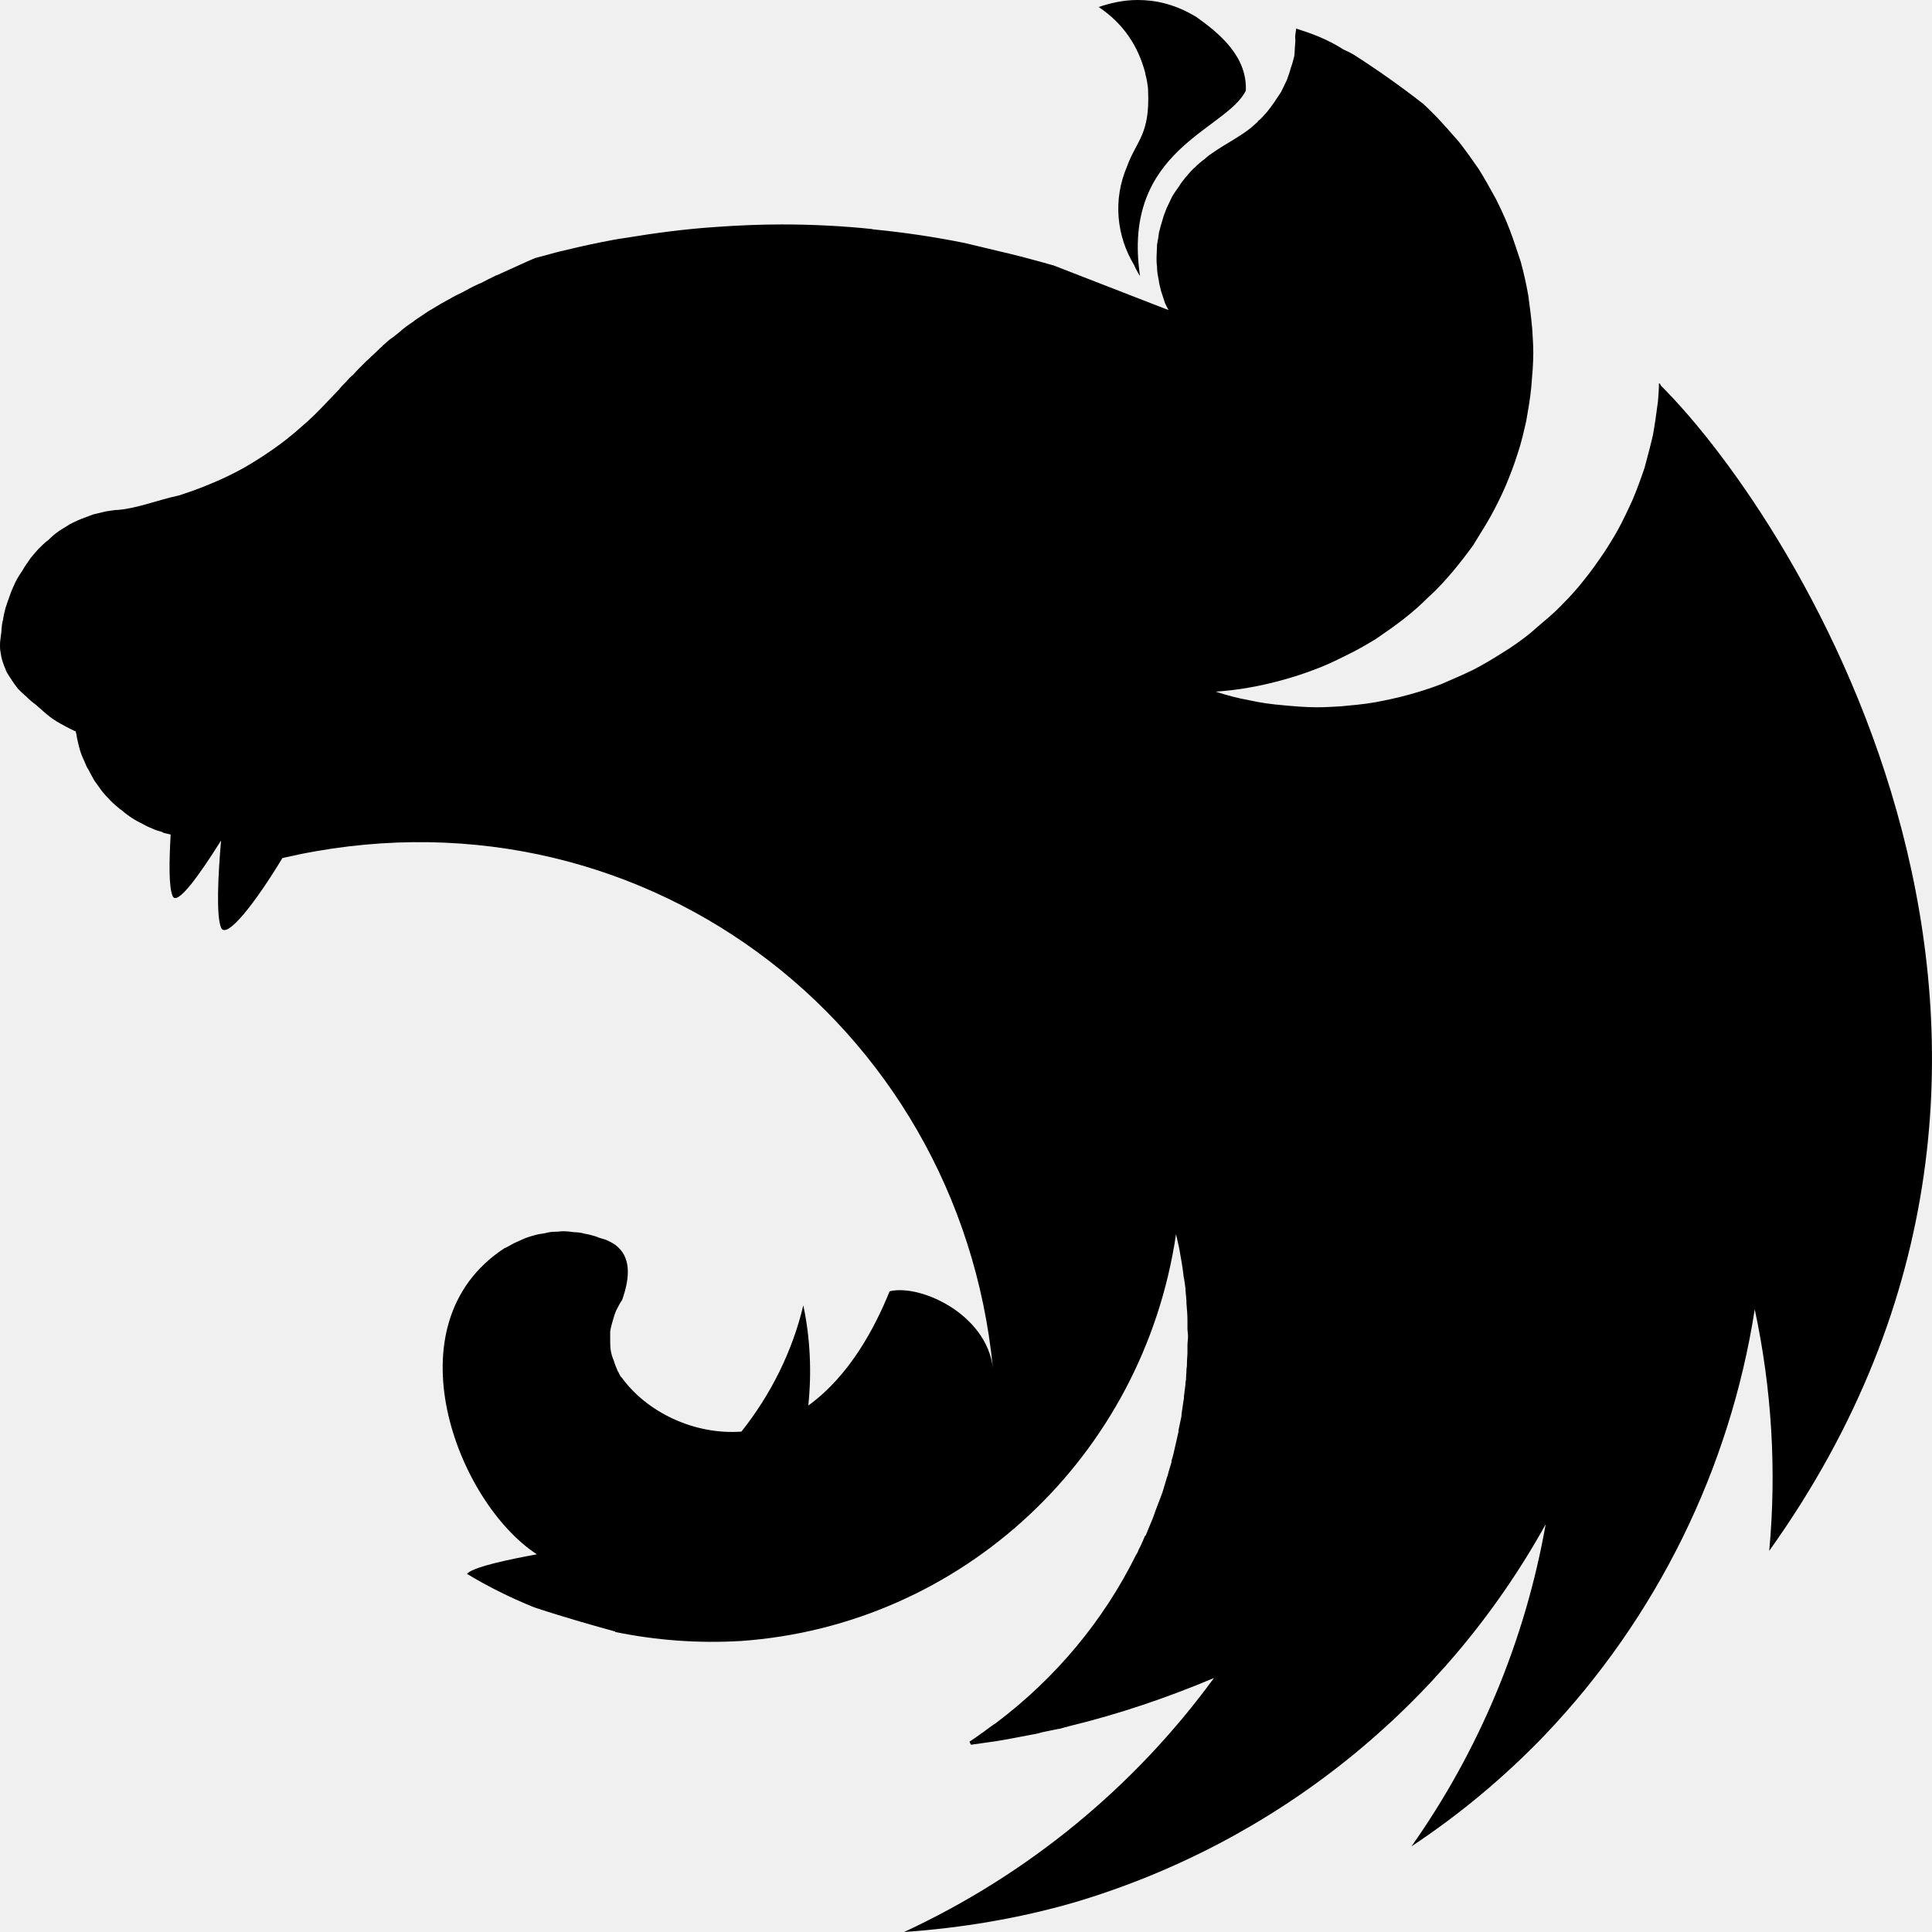
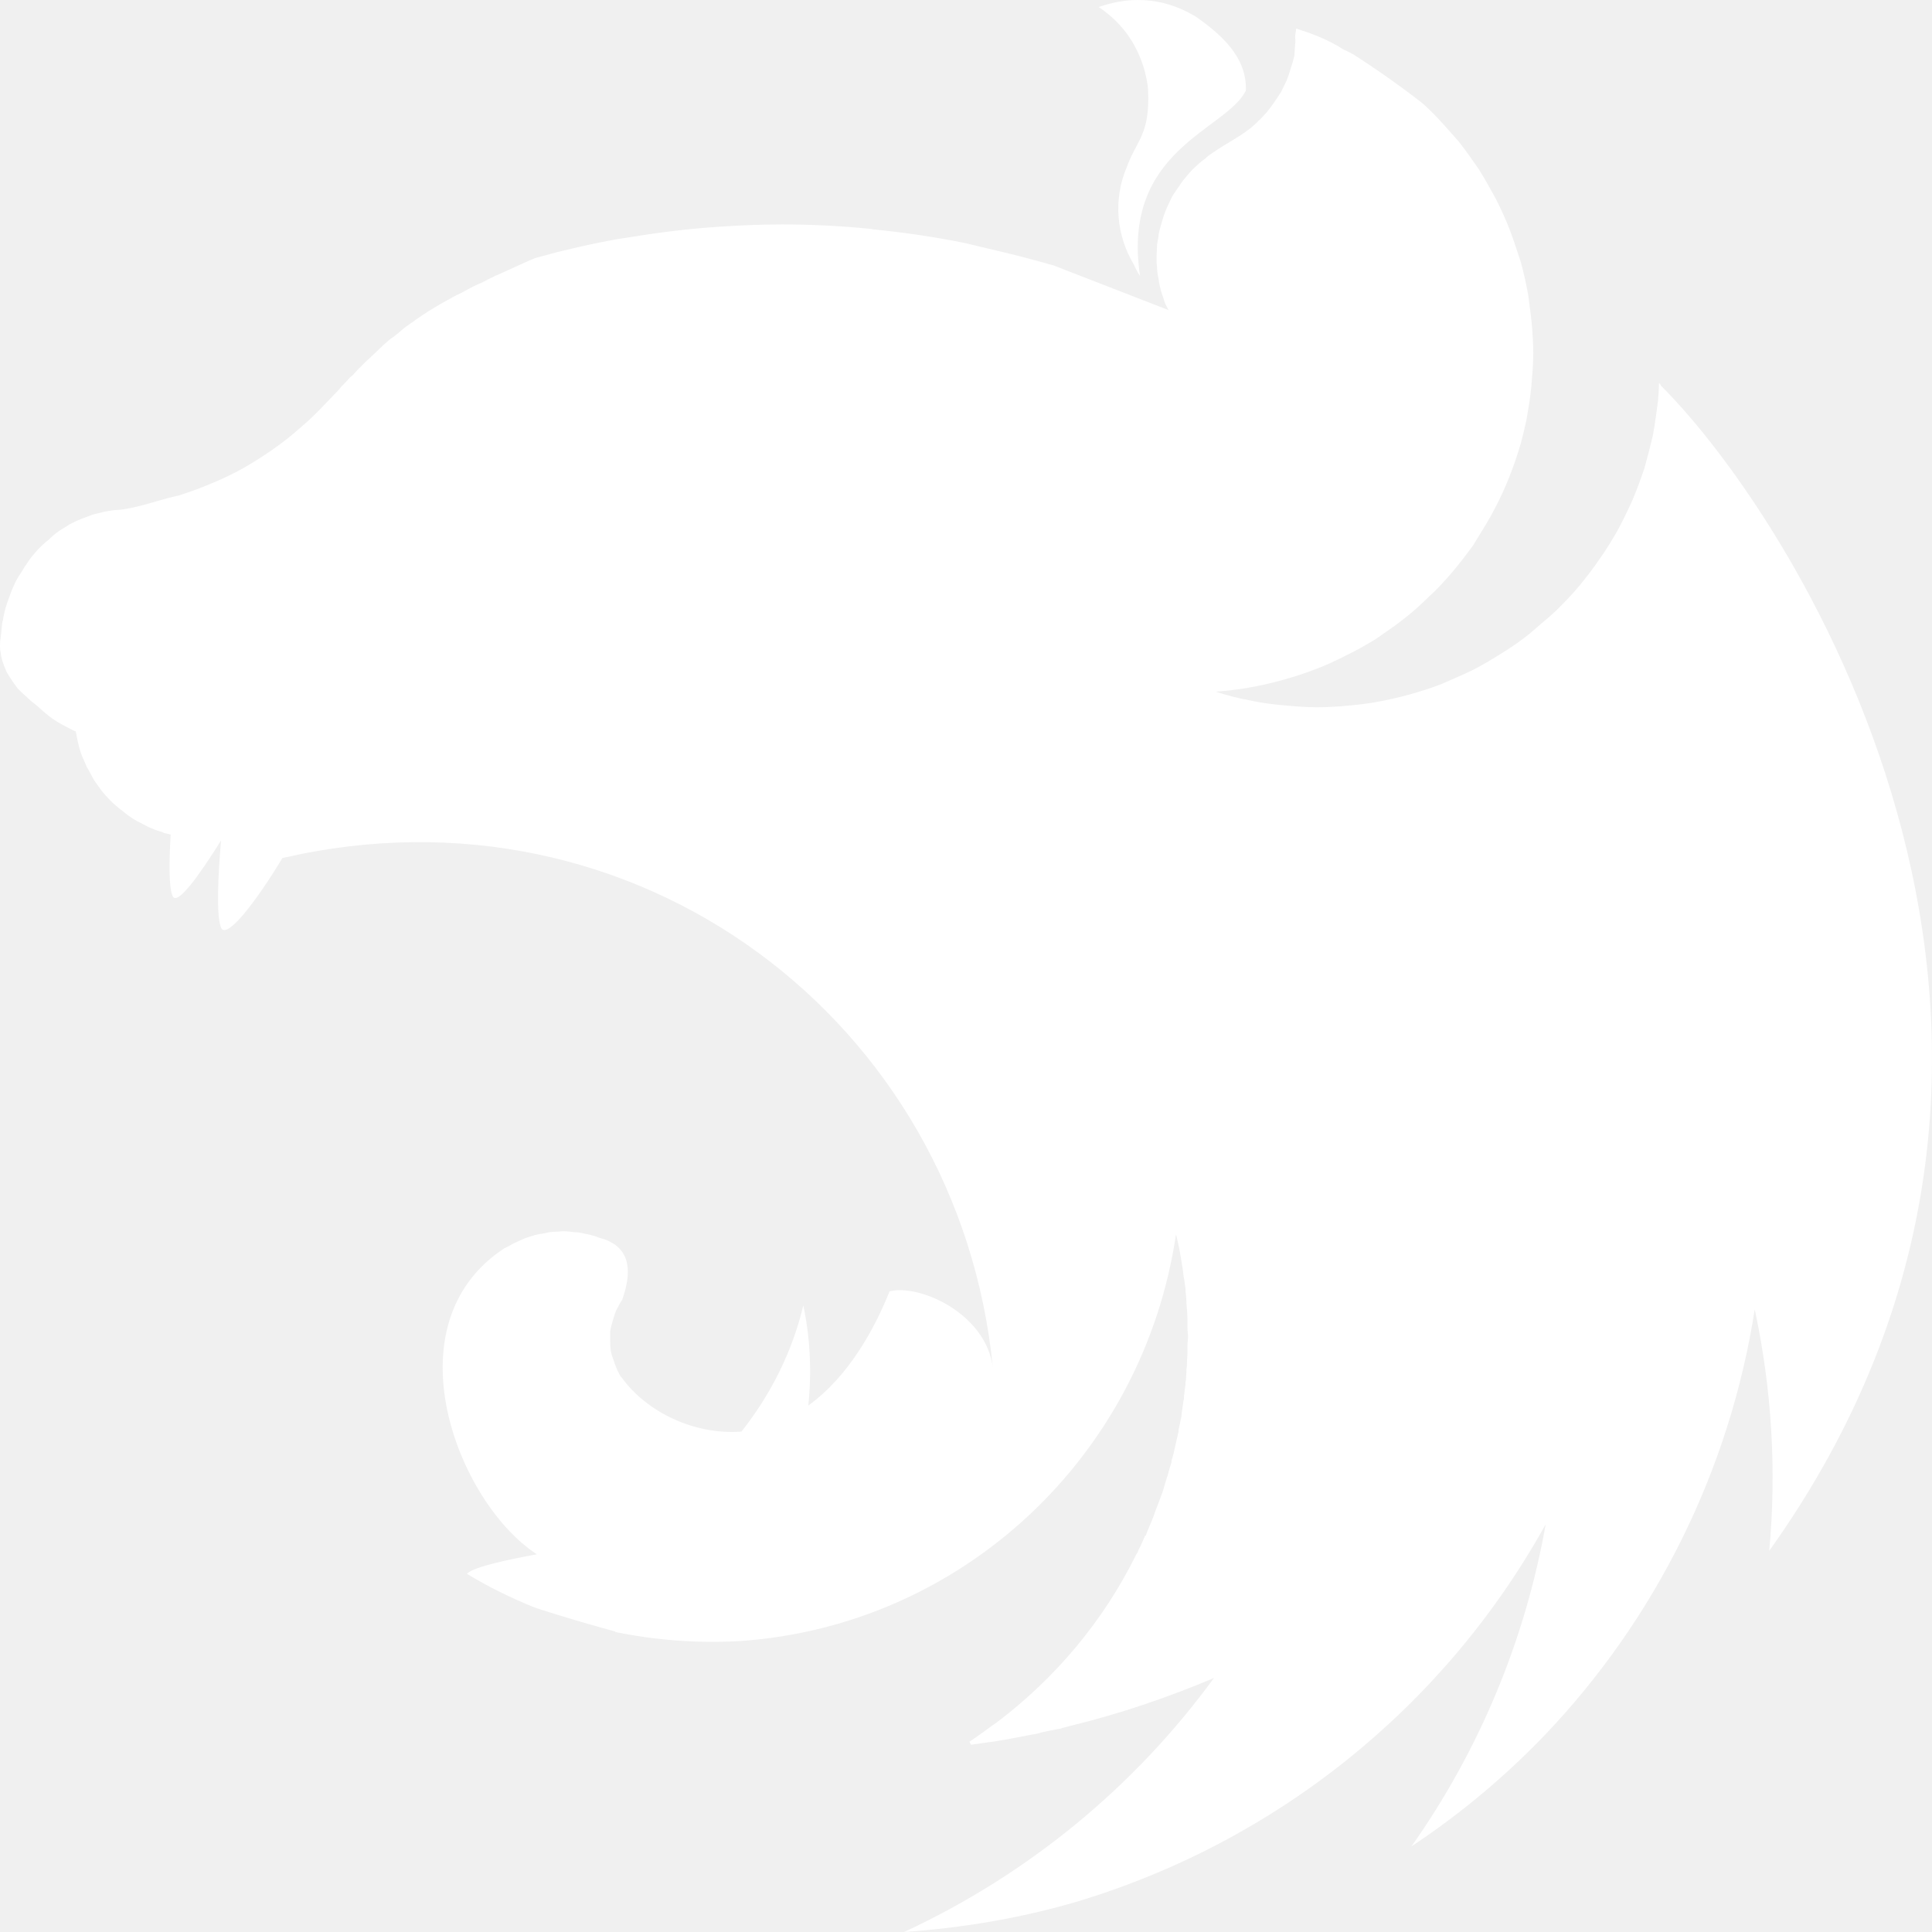
<svg xmlns="http://www.w3.org/2000/svg" width="24" height="24" viewBox="0 0 24 24" fill="none">
-   <path d="M14.132 0C13.958 0 13.797 0.037 13.648 0.087C13.964 0.299 14.138 0.579 14.224 0.896C14.231 0.94 14.243 0.971 14.249 1.014C14.255 1.052 14.262 1.089 14.262 1.126C14.286 1.674 14.119 1.742 14.001 2.066C13.822 2.483 13.871 2.931 14.088 3.292C14.107 3.335 14.132 3.385 14.162 3.429C13.927 1.854 15.235 1.618 15.476 1.126C15.495 0.697 15.142 0.411 14.863 0.212C14.596 0.05 14.355 0 14.132 0ZM16.102 0.355C16.078 0.498 16.096 0.46 16.09 0.535C16.084 0.585 16.084 0.647 16.078 0.697C16.065 0.747 16.053 0.796 16.034 0.846C16.022 0.896 16.003 0.946 15.985 0.996C15.96 1.045 15.941 1.089 15.916 1.139C15.898 1.164 15.886 1.188 15.867 1.213C15.855 1.232 15.842 1.251 15.83 1.269C15.799 1.313 15.768 1.356 15.737 1.394C15.7 1.431 15.669 1.475 15.625 1.506C15.625 1.512 15.625 1.512 15.625 1.512C15.588 1.543 15.551 1.581 15.508 1.612C15.377 1.711 15.229 1.786 15.092 1.879C15.049 1.91 15.005 1.935 14.968 1.973C14.925 2.004 14.888 2.035 14.851 2.072C14.807 2.109 14.776 2.147 14.739 2.19C14.708 2.228 14.671 2.271 14.646 2.315C14.615 2.358 14.584 2.402 14.559 2.445C14.534 2.495 14.516 2.539 14.491 2.589C14.472 2.638 14.454 2.682 14.441 2.732C14.423 2.788 14.41 2.837 14.398 2.887C14.392 2.912 14.392 2.943 14.386 2.968C14.379 2.993 14.379 3.018 14.373 3.043C14.373 3.093 14.367 3.149 14.367 3.198C14.367 3.236 14.367 3.273 14.373 3.31C14.373 3.36 14.379 3.41 14.392 3.466C14.398 3.516 14.41 3.565 14.423 3.615C14.441 3.665 14.454 3.715 14.472 3.765C14.485 3.796 14.503 3.827 14.516 3.852L13.09 3.298C12.848 3.229 12.613 3.167 12.371 3.111C12.241 3.08 12.111 3.049 11.981 3.018C11.609 2.943 11.231 2.887 10.853 2.85C10.84 2.85 10.834 2.844 10.822 2.844C10.45 2.806 10.084 2.788 9.712 2.788C9.44 2.788 9.167 2.8 8.9 2.819C8.522 2.844 8.144 2.893 7.766 2.956C7.673 2.968 7.58 2.987 7.487 3.005C7.295 3.043 7.109 3.086 6.929 3.13C6.836 3.155 6.743 3.18 6.65 3.205C6.558 3.242 6.471 3.285 6.384 3.323C6.316 3.354 6.248 3.385 6.179 3.416C6.167 3.422 6.155 3.422 6.148 3.429C6.086 3.46 6.031 3.485 5.975 3.516C5.956 3.522 5.944 3.528 5.932 3.534C5.863 3.565 5.795 3.603 5.739 3.634C5.696 3.653 5.653 3.677 5.615 3.696C5.597 3.709 5.572 3.721 5.56 3.727C5.504 3.758 5.448 3.789 5.398 3.821C5.343 3.852 5.293 3.883 5.25 3.914C5.206 3.945 5.163 3.97 5.126 4.001C5.12 4.007 5.113 4.007 5.107 4.013C5.07 4.038 5.027 4.069 4.989 4.101C4.989 4.101 4.983 4.107 4.977 4.113C4.946 4.138 4.915 4.163 4.884 4.188C4.872 4.194 4.859 4.206 4.847 4.213C4.816 4.237 4.785 4.269 4.754 4.293C4.748 4.306 4.735 4.312 4.729 4.318C4.692 4.356 4.655 4.387 4.618 4.424C4.611 4.424 4.611 4.43 4.605 4.437C4.568 4.468 4.531 4.505 4.494 4.542C4.487 4.549 4.487 4.555 4.481 4.555C4.45 4.586 4.419 4.617 4.388 4.654C4.376 4.667 4.357 4.679 4.345 4.692C4.314 4.729 4.277 4.766 4.239 4.804C4.233 4.816 4.221 4.822 4.215 4.835C4.165 4.885 4.122 4.934 4.072 4.984C4.066 4.99 4.06 4.997 4.054 5.003C3.954 5.109 3.849 5.214 3.737 5.308C3.626 5.407 3.508 5.501 3.39 5.582C3.266 5.669 3.149 5.743 3.018 5.818C2.894 5.886 2.764 5.949 2.628 6.005C2.498 6.061 2.361 6.11 2.225 6.154C1.965 6.21 1.698 6.316 1.469 6.334C1.419 6.334 1.364 6.347 1.314 6.353C1.258 6.366 1.209 6.378 1.159 6.39C1.109 6.409 1.06 6.428 1.01 6.446C0.961 6.465 0.911 6.49 0.862 6.515C0.818 6.546 0.769 6.571 0.725 6.602C0.682 6.633 0.638 6.67 0.601 6.708C0.558 6.739 0.514 6.782 0.477 6.82C0.44 6.863 0.403 6.901 0.372 6.944C0.341 6.994 0.304 7.038 0.279 7.087C0.248 7.131 0.217 7.181 0.192 7.23C0.167 7.286 0.143 7.336 0.124 7.392C0.105 7.442 0.087 7.498 0.068 7.554C0.056 7.604 0.043 7.654 0.037 7.703C0.037 7.71 0.031 7.716 0.031 7.722C0.019 7.778 0.019 7.853 0.012 7.89C0.006 7.934 0 7.971 0 8.014C0 8.039 0 8.07 0.006 8.095C0.012 8.139 0.019 8.176 0.031 8.214C0.043 8.251 0.056 8.288 0.074 8.326C0.074 8.332 0.074 8.332 0.074 8.332C0.093 8.369 0.118 8.406 0.143 8.444C0.167 8.481 0.192 8.518 0.223 8.556C0.254 8.587 0.291 8.624 0.329 8.655C0.366 8.693 0.403 8.724 0.446 8.755C0.595 8.886 0.632 8.929 0.824 9.029C0.855 9.047 0.886 9.06 0.924 9.079C0.93 9.079 0.936 9.085 0.942 9.085C0.942 9.097 0.942 9.103 0.948 9.116C0.955 9.166 0.967 9.215 0.979 9.265C0.992 9.321 1.01 9.371 1.029 9.415C1.048 9.452 1.06 9.489 1.078 9.527C1.085 9.539 1.091 9.551 1.097 9.558C1.122 9.607 1.147 9.651 1.171 9.695C1.202 9.738 1.233 9.782 1.264 9.825C1.295 9.863 1.333 9.906 1.37 9.943C1.407 9.981 1.444 10.012 1.488 10.049C1.488 10.049 1.494 10.056 1.5 10.056C1.537 10.087 1.574 10.118 1.612 10.143C1.655 10.174 1.698 10.199 1.748 10.223C1.791 10.248 1.841 10.273 1.89 10.292C1.928 10.311 1.971 10.323 2.014 10.335C2.021 10.342 2.027 10.342 2.039 10.348C2.064 10.354 2.095 10.36 2.12 10.367C2.101 10.703 2.095 11.02 2.145 11.132C2.2 11.256 2.473 10.877 2.746 10.441C2.709 10.871 2.684 11.375 2.746 11.524C2.814 11.68 3.186 11.194 3.508 10.659C7.903 9.639 11.913 12.688 12.334 16.994C12.254 16.322 11.429 15.948 11.051 16.041C10.865 16.502 10.549 17.093 10.041 17.46C10.084 17.049 10.066 16.626 9.979 16.216C9.843 16.788 9.576 17.323 9.21 17.784C8.622 17.827 8.033 17.541 7.723 17.112C7.698 17.093 7.692 17.056 7.673 17.031C7.655 16.987 7.636 16.944 7.624 16.9C7.605 16.857 7.593 16.813 7.586 16.77C7.58 16.726 7.58 16.682 7.58 16.633C7.58 16.602 7.58 16.57 7.58 16.539C7.586 16.496 7.599 16.452 7.611 16.409C7.624 16.365 7.636 16.322 7.655 16.278C7.679 16.234 7.698 16.191 7.729 16.147C7.834 15.848 7.834 15.606 7.642 15.463C7.605 15.438 7.568 15.419 7.524 15.4C7.5 15.394 7.469 15.382 7.444 15.376C7.425 15.369 7.413 15.363 7.394 15.357C7.351 15.345 7.308 15.332 7.264 15.326C7.221 15.313 7.177 15.307 7.134 15.307C7.091 15.301 7.041 15.295 6.998 15.295C6.967 15.295 6.936 15.301 6.905 15.301C6.855 15.301 6.812 15.307 6.768 15.32C6.725 15.326 6.682 15.332 6.638 15.345C6.595 15.357 6.551 15.37 6.508 15.388C6.465 15.407 6.427 15.425 6.384 15.444C6.347 15.463 6.31 15.488 6.266 15.506C4.822 16.452 5.684 18.667 6.669 19.308C6.297 19.377 5.919 19.458 5.814 19.538C5.808 19.545 5.801 19.551 5.801 19.551C6.068 19.713 6.347 19.85 6.638 19.968C7.035 20.099 7.456 20.217 7.642 20.267V20.273C8.157 20.378 8.677 20.416 9.204 20.385C11.95 20.192 14.2 18.095 14.609 15.332C14.621 15.388 14.634 15.438 14.646 15.494C14.665 15.606 14.689 15.724 14.702 15.842C14.702 15.842 14.702 15.842 14.702 15.849C14.714 15.905 14.72 15.961 14.727 16.01C14.727 16.023 14.727 16.029 14.727 16.035C14.733 16.091 14.739 16.147 14.739 16.197C14.745 16.265 14.751 16.334 14.751 16.402C14.751 16.433 14.751 16.465 14.751 16.502C14.751 16.533 14.758 16.57 14.758 16.602C14.758 16.639 14.751 16.676 14.751 16.713C14.751 16.745 14.751 16.776 14.751 16.801C14.751 16.844 14.745 16.881 14.745 16.925C14.745 16.95 14.745 16.975 14.739 17.006C14.739 17.049 14.733 17.093 14.733 17.143C14.726 17.162 14.726 17.18 14.726 17.199C14.72 17.249 14.714 17.292 14.708 17.342C14.708 17.361 14.708 17.379 14.702 17.398C14.695 17.46 14.683 17.516 14.677 17.578V17.585V17.591C14.665 17.647 14.652 17.709 14.64 17.765C14.64 17.771 14.64 17.778 14.64 17.784C14.627 17.84 14.615 17.896 14.602 17.952C14.602 17.958 14.596 17.971 14.596 17.977C14.584 18.033 14.572 18.089 14.553 18.145C14.553 18.151 14.553 18.157 14.553 18.163C14.534 18.226 14.516 18.282 14.503 18.338C14.497 18.344 14.497 18.35 14.497 18.35C14.479 18.412 14.46 18.474 14.441 18.537C14.417 18.599 14.398 18.655 14.373 18.717C14.348 18.779 14.33 18.842 14.305 18.898C14.28 18.96 14.255 19.016 14.231 19.078H14.224C14.2 19.134 14.175 19.196 14.144 19.252C14.138 19.271 14.132 19.283 14.125 19.296C14.119 19.302 14.119 19.308 14.113 19.314C13.71 20.13 13.115 20.845 12.371 21.405C12.322 21.436 12.272 21.474 12.223 21.511C12.21 21.523 12.191 21.53 12.179 21.542C12.136 21.573 12.092 21.604 12.043 21.636L12.061 21.673H12.068C12.154 21.66 12.241 21.648 12.328 21.636H12.334C12.495 21.611 12.656 21.579 12.818 21.548C12.861 21.542 12.911 21.53 12.954 21.517C12.985 21.511 13.01 21.505 13.041 21.499C13.084 21.492 13.127 21.48 13.171 21.474C13.208 21.461 13.245 21.455 13.282 21.443C13.902 21.293 14.503 21.088 15.08 20.845C14.094 22.195 12.774 23.284 11.231 24C11.944 23.95 12.656 23.832 13.344 23.633C15.842 22.892 17.943 21.206 19.201 18.935C18.947 20.372 18.377 21.741 17.534 22.936C18.135 22.538 18.687 22.077 19.189 21.555C20.577 20.099 21.489 18.25 21.798 16.265C22.009 17.249 22.071 18.263 21.978 19.265C26.453 12.999 22.35 6.503 20.633 4.791C20.627 4.779 20.621 4.773 20.621 4.76C20.615 4.766 20.615 4.766 20.615 4.773C20.615 4.766 20.615 4.766 20.608 4.76C20.608 4.835 20.602 4.91 20.596 4.984C20.577 5.127 20.559 5.264 20.534 5.401C20.503 5.538 20.466 5.675 20.429 5.812C20.385 5.942 20.336 6.079 20.28 6.21C20.224 6.334 20.162 6.465 20.094 6.59C20.026 6.708 19.951 6.832 19.871 6.944C19.79 7.063 19.703 7.175 19.617 7.28C19.524 7.392 19.425 7.492 19.325 7.591C19.263 7.647 19.208 7.697 19.146 7.747C19.096 7.791 19.053 7.828 19.003 7.871C18.892 7.959 18.78 8.039 18.656 8.114C18.538 8.189 18.414 8.263 18.29 8.326C18.16 8.388 18.03 8.444 17.9 8.5C17.77 8.55 17.633 8.593 17.497 8.631C17.361 8.668 17.218 8.699 17.082 8.724C16.939 8.749 16.797 8.761 16.66 8.774C16.561 8.78 16.462 8.786 16.363 8.786C16.22 8.786 16.078 8.774 15.941 8.761C15.799 8.749 15.656 8.73 15.52 8.699C15.377 8.674 15.241 8.637 15.105 8.593H15.098C15.235 8.581 15.371 8.568 15.507 8.543C15.65 8.519 15.786 8.487 15.923 8.45C16.059 8.413 16.195 8.369 16.326 8.319C16.462 8.27 16.592 8.207 16.716 8.145C16.846 8.083 16.964 8.015 17.088 7.94C17.206 7.859 17.323 7.778 17.435 7.691C17.547 7.604 17.652 7.511 17.751 7.411C17.857 7.318 17.95 7.212 18.042 7.106C18.135 6.994 18.222 6.882 18.303 6.77C18.315 6.751 18.328 6.726 18.34 6.708C18.402 6.608 18.464 6.509 18.52 6.409C18.588 6.285 18.65 6.16 18.706 6.03C18.761 5.899 18.811 5.768 18.854 5.631C18.898 5.501 18.929 5.364 18.96 5.227C18.985 5.084 19.009 4.947 19.022 4.81C19.034 4.667 19.047 4.524 19.047 4.387C19.047 4.287 19.04 4.188 19.034 4.088C19.022 3.945 19.003 3.808 18.985 3.671C18.96 3.528 18.929 3.391 18.892 3.254C18.848 3.124 18.805 2.987 18.755 2.856C18.706 2.725 18.644 2.595 18.582 2.47C18.514 2.346 18.445 2.221 18.371 2.103C18.29 1.985 18.21 1.873 18.123 1.761C18.03 1.655 17.937 1.549 17.838 1.444C17.788 1.394 17.733 1.338 17.677 1.288C17.398 1.07 17.107 0.865 16.815 0.678C16.772 0.653 16.735 0.635 16.691 0.616C16.487 0.485 16.295 0.417 16.102 0.355Z" fill="currentColor" />
+   <path d="M14.132 0C13.958 0 13.797 0.037 13.648 0.087C13.964 0.299 14.138 0.579 14.224 0.896C14.231 0.94 14.243 0.971 14.249 1.014C14.255 1.052 14.262 1.089 14.262 1.126C14.286 1.674 14.119 1.742 14.001 2.066C13.822 2.483 13.871 2.931 14.088 3.292C14.107 3.335 14.132 3.385 14.162 3.429C13.927 1.854 15.235 1.618 15.476 1.126C15.495 0.697 15.142 0.411 14.863 0.212C14.596 0.05 14.355 0 14.132 0ZM16.102 0.355C16.078 0.498 16.096 0.46 16.09 0.535C16.084 0.585 16.084 0.647 16.078 0.697C16.065 0.747 16.053 0.796 16.034 0.846C16.022 0.896 16.003 0.946 15.985 0.996C15.96 1.045 15.941 1.089 15.916 1.139C15.898 1.164 15.886 1.188 15.867 1.213C15.855 1.232 15.842 1.251 15.83 1.269C15.799 1.313 15.768 1.356 15.737 1.394C15.7 1.431 15.669 1.475 15.625 1.506C15.625 1.512 15.625 1.512 15.625 1.512C15.588 1.543 15.551 1.581 15.508 1.612C15.377 1.711 15.229 1.786 15.092 1.879C15.049 1.91 15.005 1.935 14.968 1.973C14.925 2.004 14.888 2.035 14.851 2.072C14.807 2.109 14.776 2.147 14.739 2.19C14.708 2.228 14.671 2.271 14.646 2.315C14.615 2.358 14.584 2.402 14.559 2.445C14.534 2.495 14.516 2.539 14.491 2.589C14.472 2.638 14.454 2.682 14.441 2.732C14.423 2.788 14.41 2.837 14.398 2.887C14.392 2.912 14.392 2.943 14.386 2.968C14.379 2.993 14.379 3.018 14.373 3.043C14.373 3.093 14.367 3.149 14.367 3.198C14.367 3.236 14.367 3.273 14.373 3.31C14.373 3.36 14.379 3.41 14.392 3.466C14.398 3.516 14.41 3.565 14.423 3.615C14.441 3.665 14.454 3.715 14.472 3.765C14.485 3.796 14.503 3.827 14.516 3.852L13.09 3.298C12.848 3.229 12.613 3.167 12.371 3.111C12.241 3.08 12.111 3.049 11.981 3.018C11.609 2.943 11.231 2.887 10.853 2.85C10.84 2.85 10.834 2.844 10.822 2.844C10.45 2.806 10.084 2.788 9.712 2.788C9.44 2.788 9.167 2.8 8.9 2.819C8.522 2.844 8.144 2.893 7.766 2.956C7.673 2.968 7.58 2.987 7.487 3.005C7.295 3.043 7.109 3.086 6.929 3.13C6.836 3.155 6.743 3.18 6.65 3.205C6.558 3.242 6.471 3.285 6.384 3.323C6.316 3.354 6.248 3.385 6.179 3.416C6.167 3.422 6.155 3.422 6.148 3.429C6.086 3.46 6.031 3.485 5.975 3.516C5.956 3.522 5.944 3.528 5.932 3.534C5.863 3.565 5.795 3.603 5.739 3.634C5.696 3.653 5.653 3.677 5.615 3.696C5.597 3.709 5.572 3.721 5.56 3.727C5.504 3.758 5.448 3.789 5.398 3.821C5.343 3.852 5.293 3.883 5.25 3.914C5.206 3.945 5.163 3.97 5.126 4.001C5.12 4.007 5.113 4.007 5.107 4.013C5.07 4.038 5.027 4.069 4.989 4.101C4.989 4.101 4.983 4.107 4.977 4.113C4.946 4.138 4.915 4.163 4.884 4.188C4.872 4.194 4.859 4.206 4.847 4.213C4.816 4.237 4.785 4.269 4.754 4.293C4.748 4.306 4.735 4.312 4.729 4.318C4.692 4.356 4.655 4.387 4.618 4.424C4.611 4.424 4.611 4.43 4.605 4.437C4.568 4.468 4.531 4.505 4.494 4.542C4.487 4.549 4.487 4.555 4.481 4.555C4.45 4.586 4.419 4.617 4.388 4.654C4.376 4.667 4.357 4.679 4.345 4.692C4.314 4.729 4.277 4.766 4.239 4.804C4.233 4.816 4.221 4.822 4.215 4.835C4.165 4.885 4.122 4.934 4.072 4.984C4.066 4.99 4.06 4.997 4.054 5.003C3.954 5.109 3.849 5.214 3.737 5.308C3.626 5.407 3.508 5.501 3.39 5.582C3.266 5.669 3.149 5.743 3.018 5.818C2.894 5.886 2.764 5.949 2.628 6.005C2.498 6.061 2.361 6.11 2.225 6.154C1.965 6.21 1.698 6.316 1.469 6.334C1.419 6.334 1.364 6.347 1.314 6.353C1.258 6.366 1.209 6.378 1.159 6.39C1.109 6.409 1.06 6.428 1.01 6.446C0.961 6.465 0.911 6.49 0.862 6.515C0.818 6.546 0.769 6.571 0.725 6.602C0.682 6.633 0.638 6.67 0.601 6.708C0.558 6.739 0.514 6.782 0.477 6.82C0.44 6.863 0.403 6.901 0.372 6.944C0.341 6.994 0.304 7.038 0.279 7.087C0.248 7.131 0.217 7.181 0.192 7.23C0.167 7.286 0.143 7.336 0.124 7.392C0.105 7.442 0.087 7.498 0.068 7.554C0.056 7.604 0.043 7.654 0.037 7.703C0.037 7.71 0.031 7.716 0.031 7.722C0.019 7.778 0.019 7.853 0.012 7.89C0.006 7.934 0 7.971 0 8.014C0 8.039 0 8.07 0.006 8.095C0.012 8.139 0.019 8.176 0.031 8.214C0.043 8.251 0.056 8.288 0.074 8.326C0.074 8.332 0.074 8.332 0.074 8.332C0.093 8.369 0.118 8.406 0.143 8.444C0.167 8.481 0.192 8.518 0.223 8.556C0.254 8.587 0.291 8.624 0.329 8.655C0.366 8.693 0.403 8.724 0.446 8.755C0.595 8.886 0.632 8.929 0.824 9.029C0.855 9.047 0.886 9.06 0.924 9.079C0.93 9.079 0.936 9.085 0.942 9.085C0.942 9.097 0.942 9.103 0.948 9.116C0.955 9.166 0.967 9.215 0.979 9.265C0.992 9.321 1.01 9.371 1.029 9.415C1.048 9.452 1.06 9.489 1.078 9.527C1.085 9.539 1.091 9.551 1.097 9.558C1.122 9.607 1.147 9.651 1.171 9.695C1.202 9.738 1.233 9.782 1.264 9.825C1.295 9.863 1.333 9.906 1.37 9.943C1.407 9.981 1.444 10.012 1.488 10.049C1.488 10.049 1.494 10.056 1.5 10.056C1.537 10.087 1.574 10.118 1.612 10.143C1.655 10.174 1.698 10.199 1.748 10.223C1.791 10.248 1.841 10.273 1.89 10.292C1.928 10.311 1.971 10.323 2.014 10.335C2.021 10.342 2.027 10.342 2.039 10.348C2.064 10.354 2.095 10.36 2.12 10.367C2.101 10.703 2.095 11.02 2.145 11.132C2.2 11.256 2.473 10.877 2.746 10.441C2.709 10.871 2.684 11.375 2.746 11.524C2.814 11.68 3.186 11.194 3.508 10.659C7.903 9.639 11.913 12.688 12.334 16.994C12.254 16.322 11.429 15.948 11.051 16.041C10.865 16.502 10.549 17.093 10.041 17.46C10.084 17.049 10.066 16.626 9.979 16.216C9.843 16.788 9.576 17.323 9.21 17.784C8.622 17.827 8.033 17.541 7.723 17.112C7.698 17.093 7.692 17.056 7.673 17.031C7.655 16.987 7.636 16.944 7.624 16.9C7.605 16.857 7.593 16.813 7.586 16.77C7.58 16.726 7.58 16.682 7.58 16.633C7.58 16.602 7.58 16.57 7.58 16.539C7.586 16.496 7.599 16.452 7.611 16.409C7.624 16.365 7.636 16.322 7.655 16.278C7.679 16.234 7.698 16.191 7.729 16.147C7.834 15.848 7.834 15.606 7.642 15.463C7.605 15.438 7.568 15.419 7.524 15.4C7.5 15.394 7.469 15.382 7.444 15.376C7.425 15.369 7.413 15.363 7.394 15.357C7.351 15.345 7.308 15.332 7.264 15.326C7.221 15.313 7.177 15.307 7.134 15.307C7.091 15.301 7.041 15.295 6.998 15.295C6.967 15.295 6.936 15.301 6.905 15.301C6.855 15.301 6.812 15.307 6.768 15.32C6.725 15.326 6.682 15.332 6.638 15.345C6.595 15.357 6.551 15.37 6.508 15.388C6.465 15.407 6.427 15.425 6.384 15.444C6.347 15.463 6.31 15.488 6.266 15.506C4.822 16.452 5.684 18.667 6.669 19.308C6.297 19.377 5.919 19.458 5.814 19.538C5.808 19.545 5.801 19.551 5.801 19.551C6.068 19.713 6.347 19.85 6.638 19.968C7.035 20.099 7.456 20.217 7.642 20.267V20.273C8.157 20.378 8.677 20.416 9.204 20.385C11.95 20.192 14.2 18.095 14.609 15.332C14.621 15.388 14.634 15.438 14.646 15.494C14.665 15.606 14.689 15.724 14.702 15.842C14.702 15.842 14.702 15.842 14.702 15.849C14.714 15.905 14.72 15.961 14.727 16.01C14.727 16.023 14.727 16.029 14.727 16.035C14.733 16.091 14.739 16.147 14.739 16.197C14.745 16.265 14.751 16.334 14.751 16.402C14.751 16.433 14.751 16.465 14.751 16.502C14.751 16.533 14.758 16.57 14.758 16.602C14.758 16.639 14.751 16.676 14.751 16.713C14.751 16.745 14.751 16.776 14.751 16.801C14.751 16.844 14.745 16.881 14.745 16.925C14.745 16.95 14.745 16.975 14.739 17.006C14.739 17.049 14.733 17.093 14.733 17.143C14.726 17.162 14.726 17.18 14.726 17.199C14.72 17.249 14.714 17.292 14.708 17.342C14.708 17.361 14.708 17.379 14.702 17.398C14.695 17.46 14.683 17.516 14.677 17.578V17.585V17.591C14.665 17.647 14.652 17.709 14.64 17.765C14.64 17.771 14.64 17.778 14.64 17.784C14.627 17.84 14.615 17.896 14.602 17.952C14.602 17.958 14.596 17.971 14.596 17.977C14.584 18.033 14.572 18.089 14.553 18.145C14.553 18.151 14.553 18.157 14.553 18.163C14.534 18.226 14.516 18.282 14.503 18.338C14.497 18.344 14.497 18.35 14.497 18.35C14.479 18.412 14.46 18.474 14.441 18.537C14.417 18.599 14.398 18.655 14.373 18.717C14.348 18.779 14.33 18.842 14.305 18.898C14.28 18.96 14.255 19.016 14.231 19.078H14.224C14.2 19.134 14.175 19.196 14.144 19.252C14.138 19.271 14.132 19.283 14.125 19.296C14.119 19.302 14.119 19.308 14.113 19.314C13.71 20.13 13.115 20.845 12.371 21.405C12.322 21.436 12.272 21.474 12.223 21.511C12.21 21.523 12.191 21.53 12.179 21.542C12.136 21.573 12.092 21.604 12.043 21.636L12.061 21.673H12.068C12.154 21.66 12.241 21.648 12.328 21.636H12.334C12.495 21.611 12.656 21.579 12.818 21.548C12.861 21.542 12.911 21.53 12.954 21.517C12.985 21.511 13.01 21.505 13.041 21.499C13.084 21.492 13.127 21.48 13.171 21.474C13.208 21.461 13.245 21.455 13.282 21.443C13.902 21.293 14.503 21.088 15.08 20.845C14.094 22.195 12.774 23.284 11.231 24C11.944 23.95 12.656 23.832 13.344 23.633C15.842 22.892 17.943 21.206 19.201 18.935C18.947 20.372 18.377 21.741 17.534 22.936C18.135 22.538 18.687 22.077 19.189 21.555C20.577 20.099 21.489 18.25 21.798 16.265C22.009 17.249 22.071 18.263 21.978 19.265C26.453 12.999 22.35 6.503 20.633 4.791C20.627 4.779 20.621 4.773 20.621 4.76C20.615 4.766 20.615 4.766 20.615 4.773C20.615 4.766 20.615 4.766 20.608 4.76C20.608 4.835 20.602 4.91 20.596 4.984C20.577 5.127 20.559 5.264 20.534 5.401C20.503 5.538 20.466 5.675 20.429 5.812C20.385 5.942 20.336 6.079 20.28 6.21C20.224 6.334 20.162 6.465 20.094 6.59C20.026 6.708 19.951 6.832 19.871 6.944C19.79 7.063 19.703 7.175 19.617 7.28C19.524 7.392 19.425 7.492 19.325 7.591C19.263 7.647 19.208 7.697 19.146 7.747C19.096 7.791 19.053 7.828 19.003 7.871C18.892 7.959 18.78 8.039 18.656 8.114C18.538 8.189 18.414 8.263 18.29 8.326C18.16 8.388 18.03 8.444 17.9 8.5C17.77 8.55 17.633 8.593 17.497 8.631C17.361 8.668 17.218 8.699 17.082 8.724C16.939 8.749 16.797 8.761 16.66 8.774C16.561 8.78 16.462 8.786 16.363 8.786C16.22 8.786 16.078 8.774 15.941 8.761C15.799 8.749 15.656 8.73 15.52 8.699C15.377 8.674 15.241 8.637 15.105 8.593H15.098C15.235 8.581 15.371 8.568 15.507 8.543C15.65 8.519 15.786 8.487 15.923 8.45C16.059 8.413 16.195 8.369 16.326 8.319C16.462 8.27 16.592 8.207 16.716 8.145C16.846 8.083 16.964 8.015 17.088 7.94C17.206 7.859 17.323 7.778 17.435 7.691C17.547 7.604 17.652 7.511 17.751 7.411C17.857 7.318 17.95 7.212 18.042 7.106C18.135 6.994 18.222 6.882 18.303 6.77C18.315 6.751 18.328 6.726 18.34 6.708C18.402 6.608 18.464 6.509 18.52 6.409C18.588 6.285 18.65 6.16 18.706 6.03C18.761 5.899 18.811 5.768 18.854 5.631C18.898 5.501 18.929 5.364 18.96 5.227C18.985 5.084 19.009 4.947 19.022 4.81C19.034 4.667 19.047 4.524 19.047 4.387C19.047 4.287 19.04 4.188 19.034 4.088C19.022 3.945 19.003 3.808 18.985 3.671C18.96 3.528 18.929 3.391 18.892 3.254C18.848 3.124 18.805 2.987 18.755 2.856C18.706 2.725 18.644 2.595 18.582 2.47C18.514 2.346 18.445 2.221 18.371 2.103C18.29 1.985 18.21 1.873 18.123 1.761C18.03 1.655 17.937 1.549 17.838 1.444C17.788 1.394 17.733 1.338 17.677 1.288C17.398 1.07 17.107 0.865 16.815 0.678C16.772 0.653 16.735 0.635 16.691 0.616C16.487 0.485 16.295 0.417 16.102 0.355Z" fill="#ffffff" />
</svg>
